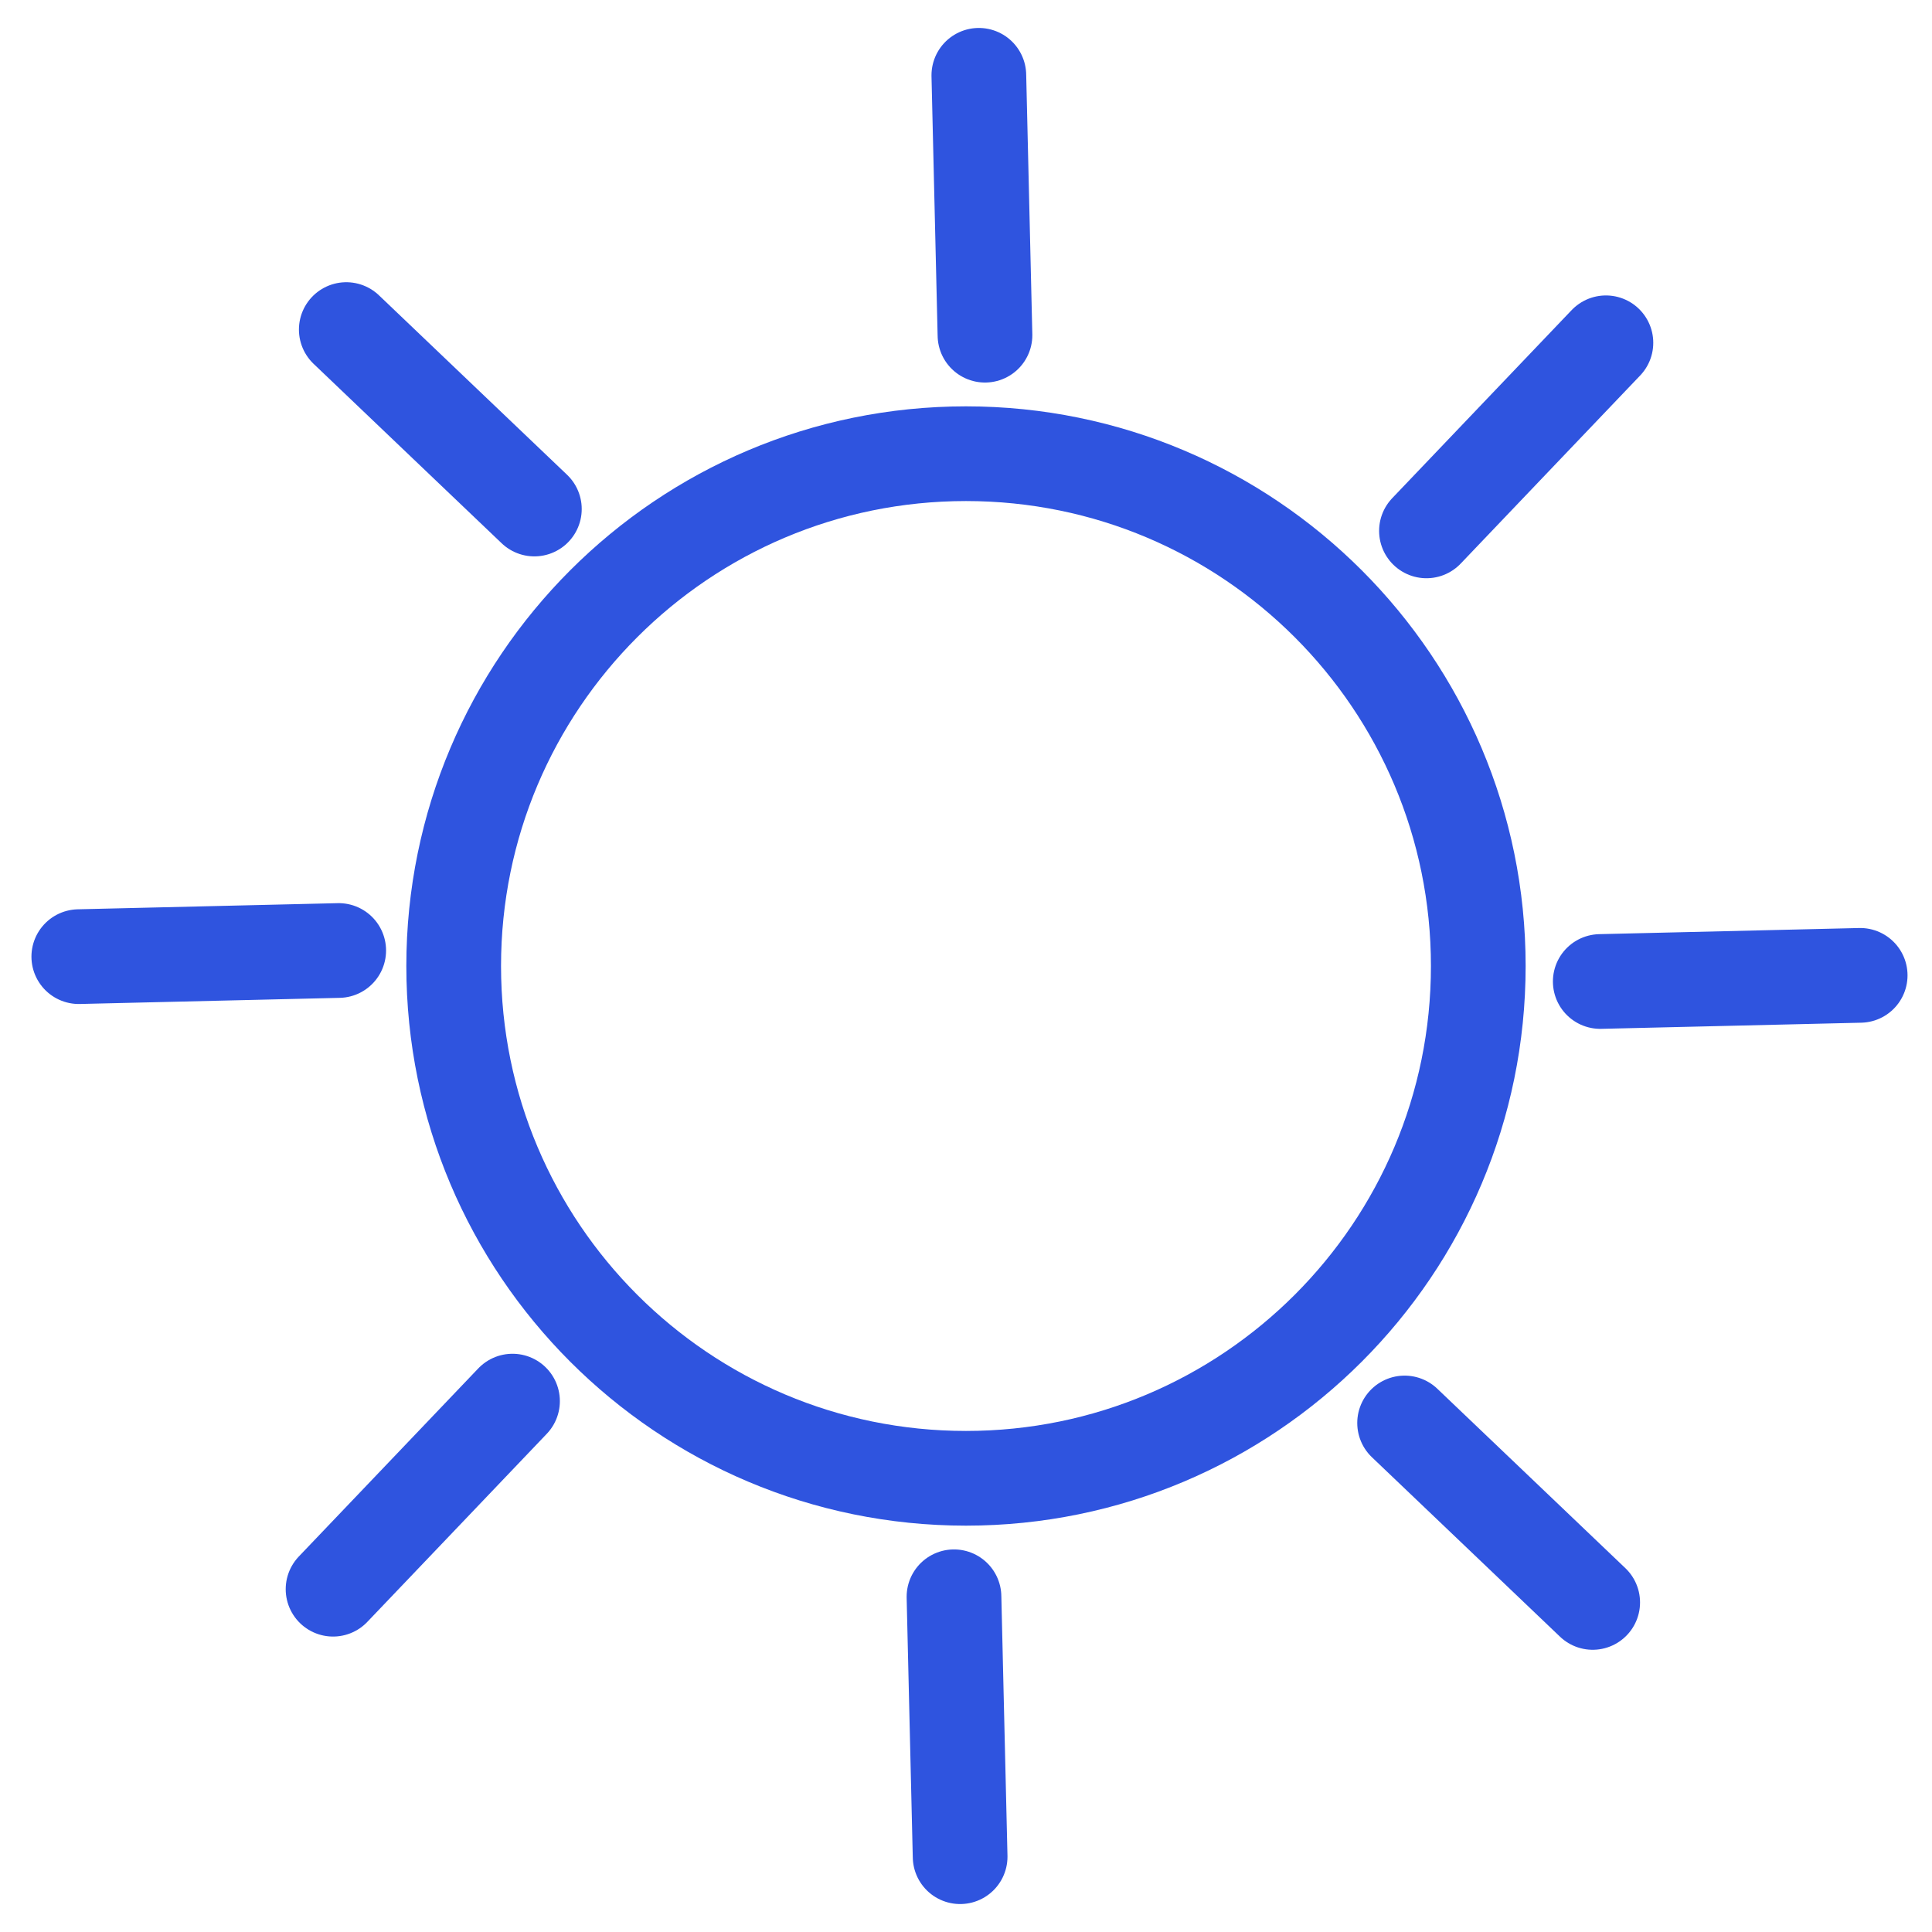
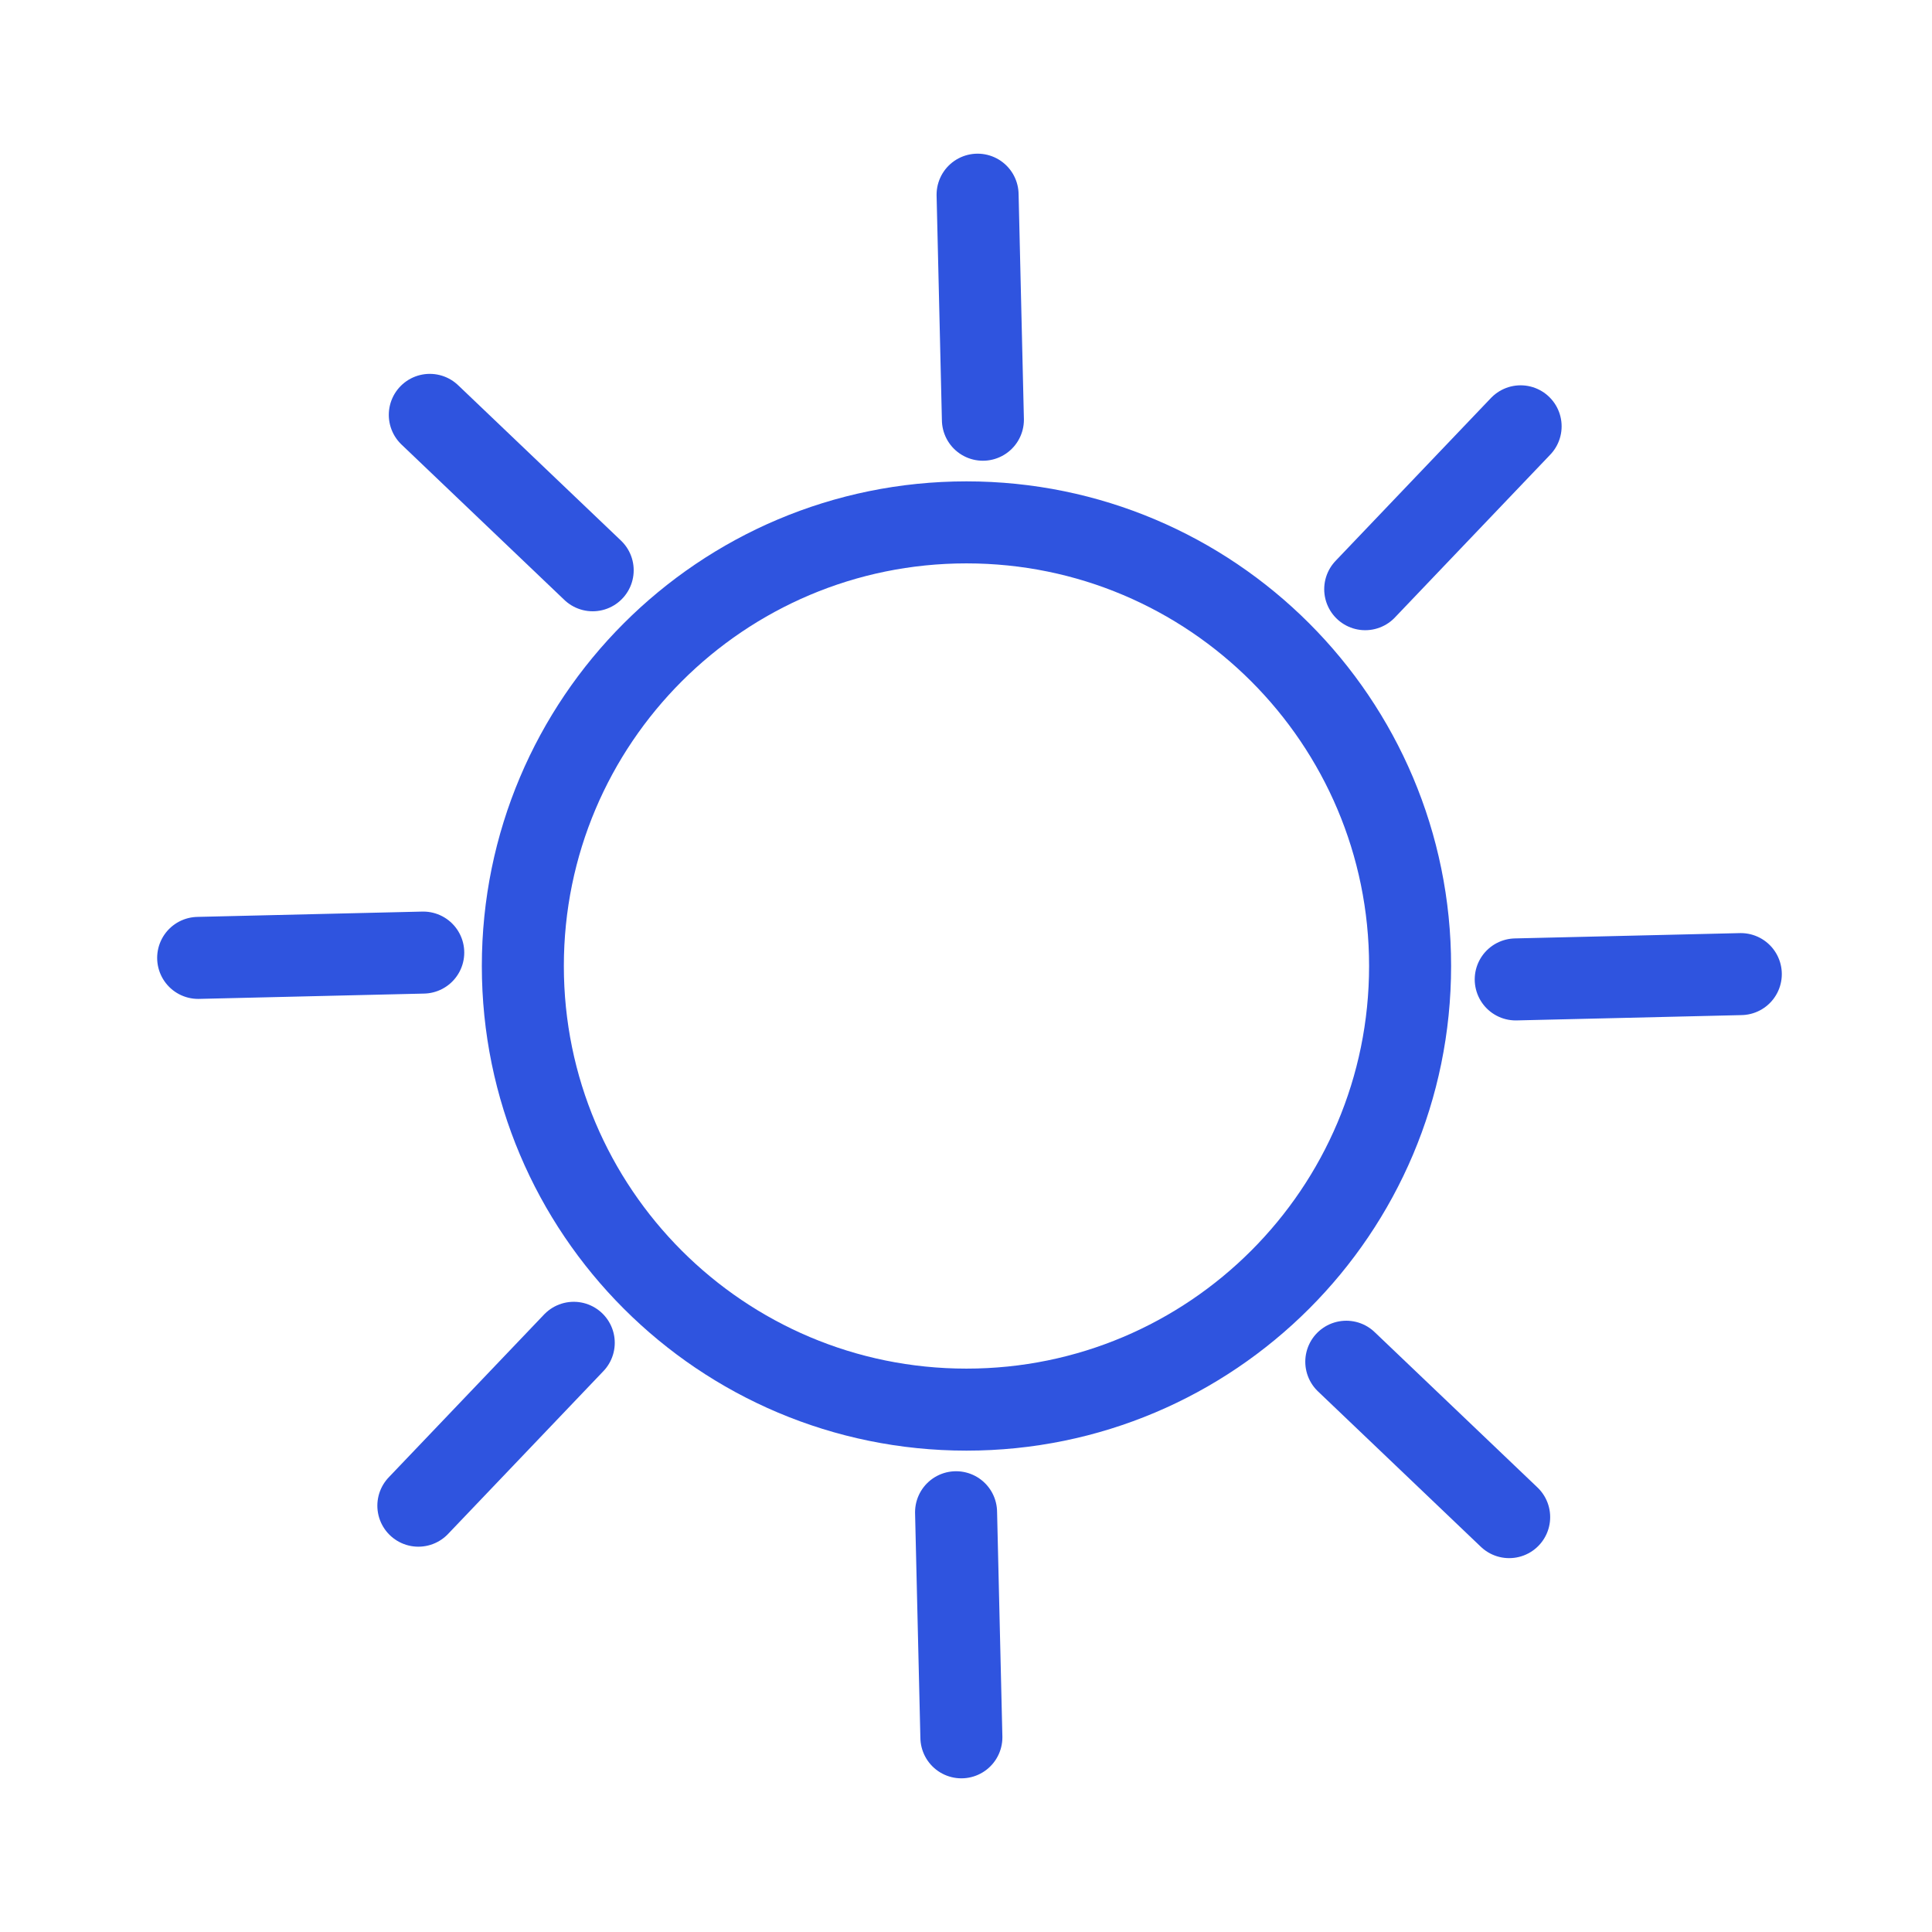
<svg xmlns="http://www.w3.org/2000/svg" width="51" height="51" id="svg2" version="1.1">
  <defs id="defs4" />
  <g id="layer1" transform="translate(0,-1001.362)" />
-   <path style="fill:none;stroke:#2f54df;stroke-width:2.5;stroke-linecap:round;stroke-linejoin:round;stroke-miterlimit:4;stroke-opacity:1;stroke-dasharray:none;stroke-dashoffset:0" id="path3988" d="m 40.487,21.547 a 13.523,13.523 0 1 1 -27.047,0 13.523,13.523 0 1 1 27.047,0 z" transform="translate(-1.463963,3.952942)" />
-   <path style="fill:none;stroke:#2f54df;stroke-width:2.5;stroke-linecap:round;stroke-linejoin:miter;stroke-miterlimit:4;stroke-opacity:1;stroke-dasharray:none" d="m 25.839,1.988 0.162,6.86 0,0" id="path3994" />
-   <path id="path3996" d="m 49.104,25.747 -3.592,0.085 -3.269,0.077 0,0" style="fill:none;stroke:#2f54df;stroke-width:2.5;stroke-linecap:round;stroke-linejoin:miter;stroke-miterlimit:4;stroke-opacity:1;stroke-dasharray:none" />
-   <path style="fill:none;stroke:#2f54df;stroke-width:2.5;stroke-linecap:round;stroke-linejoin:miter;stroke-miterlimit:4;stroke-opacity:1;stroke-dasharray:none" d="m 25.345,49.012 -0.085,-3.592 -0.077,-3.269 0,0" id="path3998" />
-   <path id="path4000" d="m 8.792,41.951 2.48,-2.599 2.257,-2.366 0,0" style="fill:none;stroke:#2f54df;stroke-width:2.5;stroke-linecap:round;stroke-linejoin:miter;stroke-miterlimit:4;stroke-opacity:1;stroke-dasharray:none" />
-   <path id="path4004" d="m 9.141,8.7 2.599,2.48 2.366,2.257 0,0" style="fill:none;stroke:#2f54df;stroke-width:2.5;stroke-linecap:round;stroke-linejoin:miter;stroke-miterlimit:4;stroke-opacity:1;stroke-dasharray:none" />
-   <path style="fill:none;stroke:#2f54df;stroke-width:2.5;stroke-linecap:round;stroke-linejoin:miter;stroke-miterlimit:4;stroke-opacity:1;stroke-dasharray:none" d="m 42.392,9.049 -2.48,2.599 -2.257,2.366 0,0" id="path4006" />
-   <path id="path4008" d="m 42.043,42.3 -2.599,-2.48 -2.366,-2.257 0,0" style="fill:none;stroke:#2f54df;stroke-width:2.5;stroke-linecap:round;stroke-linejoin:miter;stroke-miterlimit:4;stroke-opacity:1;stroke-dasharray:none" />
-   <path style="fill:none;stroke:#2f54df;stroke-width:2.5;stroke-linecap:round;stroke-linejoin:miter;stroke-miterlimit:4;stroke-opacity:1;stroke-dasharray:none" d="m 2.08,25.253 3.592,-0.085 3.269,-0.077 0,0" id="path4010" />
+   <g id="g4023" transform="matrix(0.8659802,0,0,0.8659802,3.429837,3.417505)">
+     <path transform="translate(-1.463963,3.952942)" d="m 40.487,21.547 c 0,7.469 -6.055,13.523 -13.523,13.523 -7.469,0 -13.523,-6.055 -13.523,-13.523 0,-7.469 6.055,-13.523 13.523,-13.523 7.469,0 13.523,6.055 13.523,13.523 z" id="path3988" style="fill:none;stroke:#2f54df;stroke-width:2.5;stroke-linecap:round;stroke-linejoin:round;stroke-miterlimit:4;stroke-opacity:1;stroke-dasharray:none;stroke-dashoffset:0" />
+     <path id="path3994" d="m 25.839,1.988 0.162,6.86 0,0" style="fill:none;stroke:#2f54df;stroke-width:2.5;stroke-linecap:round;stroke-linejoin:miter;stroke-miterlimit:4;stroke-opacity:1;stroke-dasharray:none" />
+     <path style="fill:none;stroke:#2f54df;stroke-width:2.5;stroke-linecap:round;stroke-linejoin:miter;stroke-miterlimit:4;stroke-opacity:1;stroke-dasharray:none" d="m 49.104,25.747 -3.592,0.085 -3.269,0.077 0,0" id="path3996" />
+     <path id="path3998" d="m 25.345,49.012 -0.085,-3.592 -0.077,-3.269 0,0" style="fill:none;stroke:#2f54df;stroke-width:2.5;stroke-linecap:round;stroke-linejoin:miter;stroke-miterlimit:4;stroke-opacity:1;stroke-dasharray:none" />
+     <path style="fill:none;stroke:#2f54df;stroke-width:2.5;stroke-linecap:round;stroke-linejoin:miter;stroke-miterlimit:4;stroke-opacity:1;stroke-dasharray:none" d="m 8.792,41.951 2.48,-2.599 2.257,-2.366 0,0" id="path4000" />
+     <path style="fill:none;stroke:#2f54df;stroke-width:2.5;stroke-linecap:round;stroke-linejoin:miter;stroke-miterlimit:4;stroke-opacity:1;stroke-dasharray:none" d="m 9.141,8.7 2.599,2.48 2.366,2.257 0,0" id="path4004" />
+     <path id="path4006" d="m 42.392,9.049 -2.48,2.599 -2.257,2.366 0,0" style="fill:none;stroke:#2f54df;stroke-width:2.5;stroke-linecap:round;stroke-linejoin:miter;stroke-miterlimit:4;stroke-opacity:1;stroke-dasharray:none" />
+     <path style="fill:none;stroke:#2f54df;stroke-width:2.5;stroke-linecap:round;stroke-linejoin:miter;stroke-miterlimit:4;stroke-opacity:1;stroke-dasharray:none" d="m 42.043,42.3 -2.599,-2.48 -2.366,-2.257 0,0" id="path4008" />
+     <path id="path4010" d="m 2.08,25.253 3.592,-0.085 3.269,-0.077 0,0" style="fill:none;stroke:#2f54df;stroke-width:2.5;stroke-linecap:round;stroke-linejoin:miter;stroke-miterlimit:4;stroke-opacity:1;stroke-dasharray:none" />
+   </g>
</svg>
